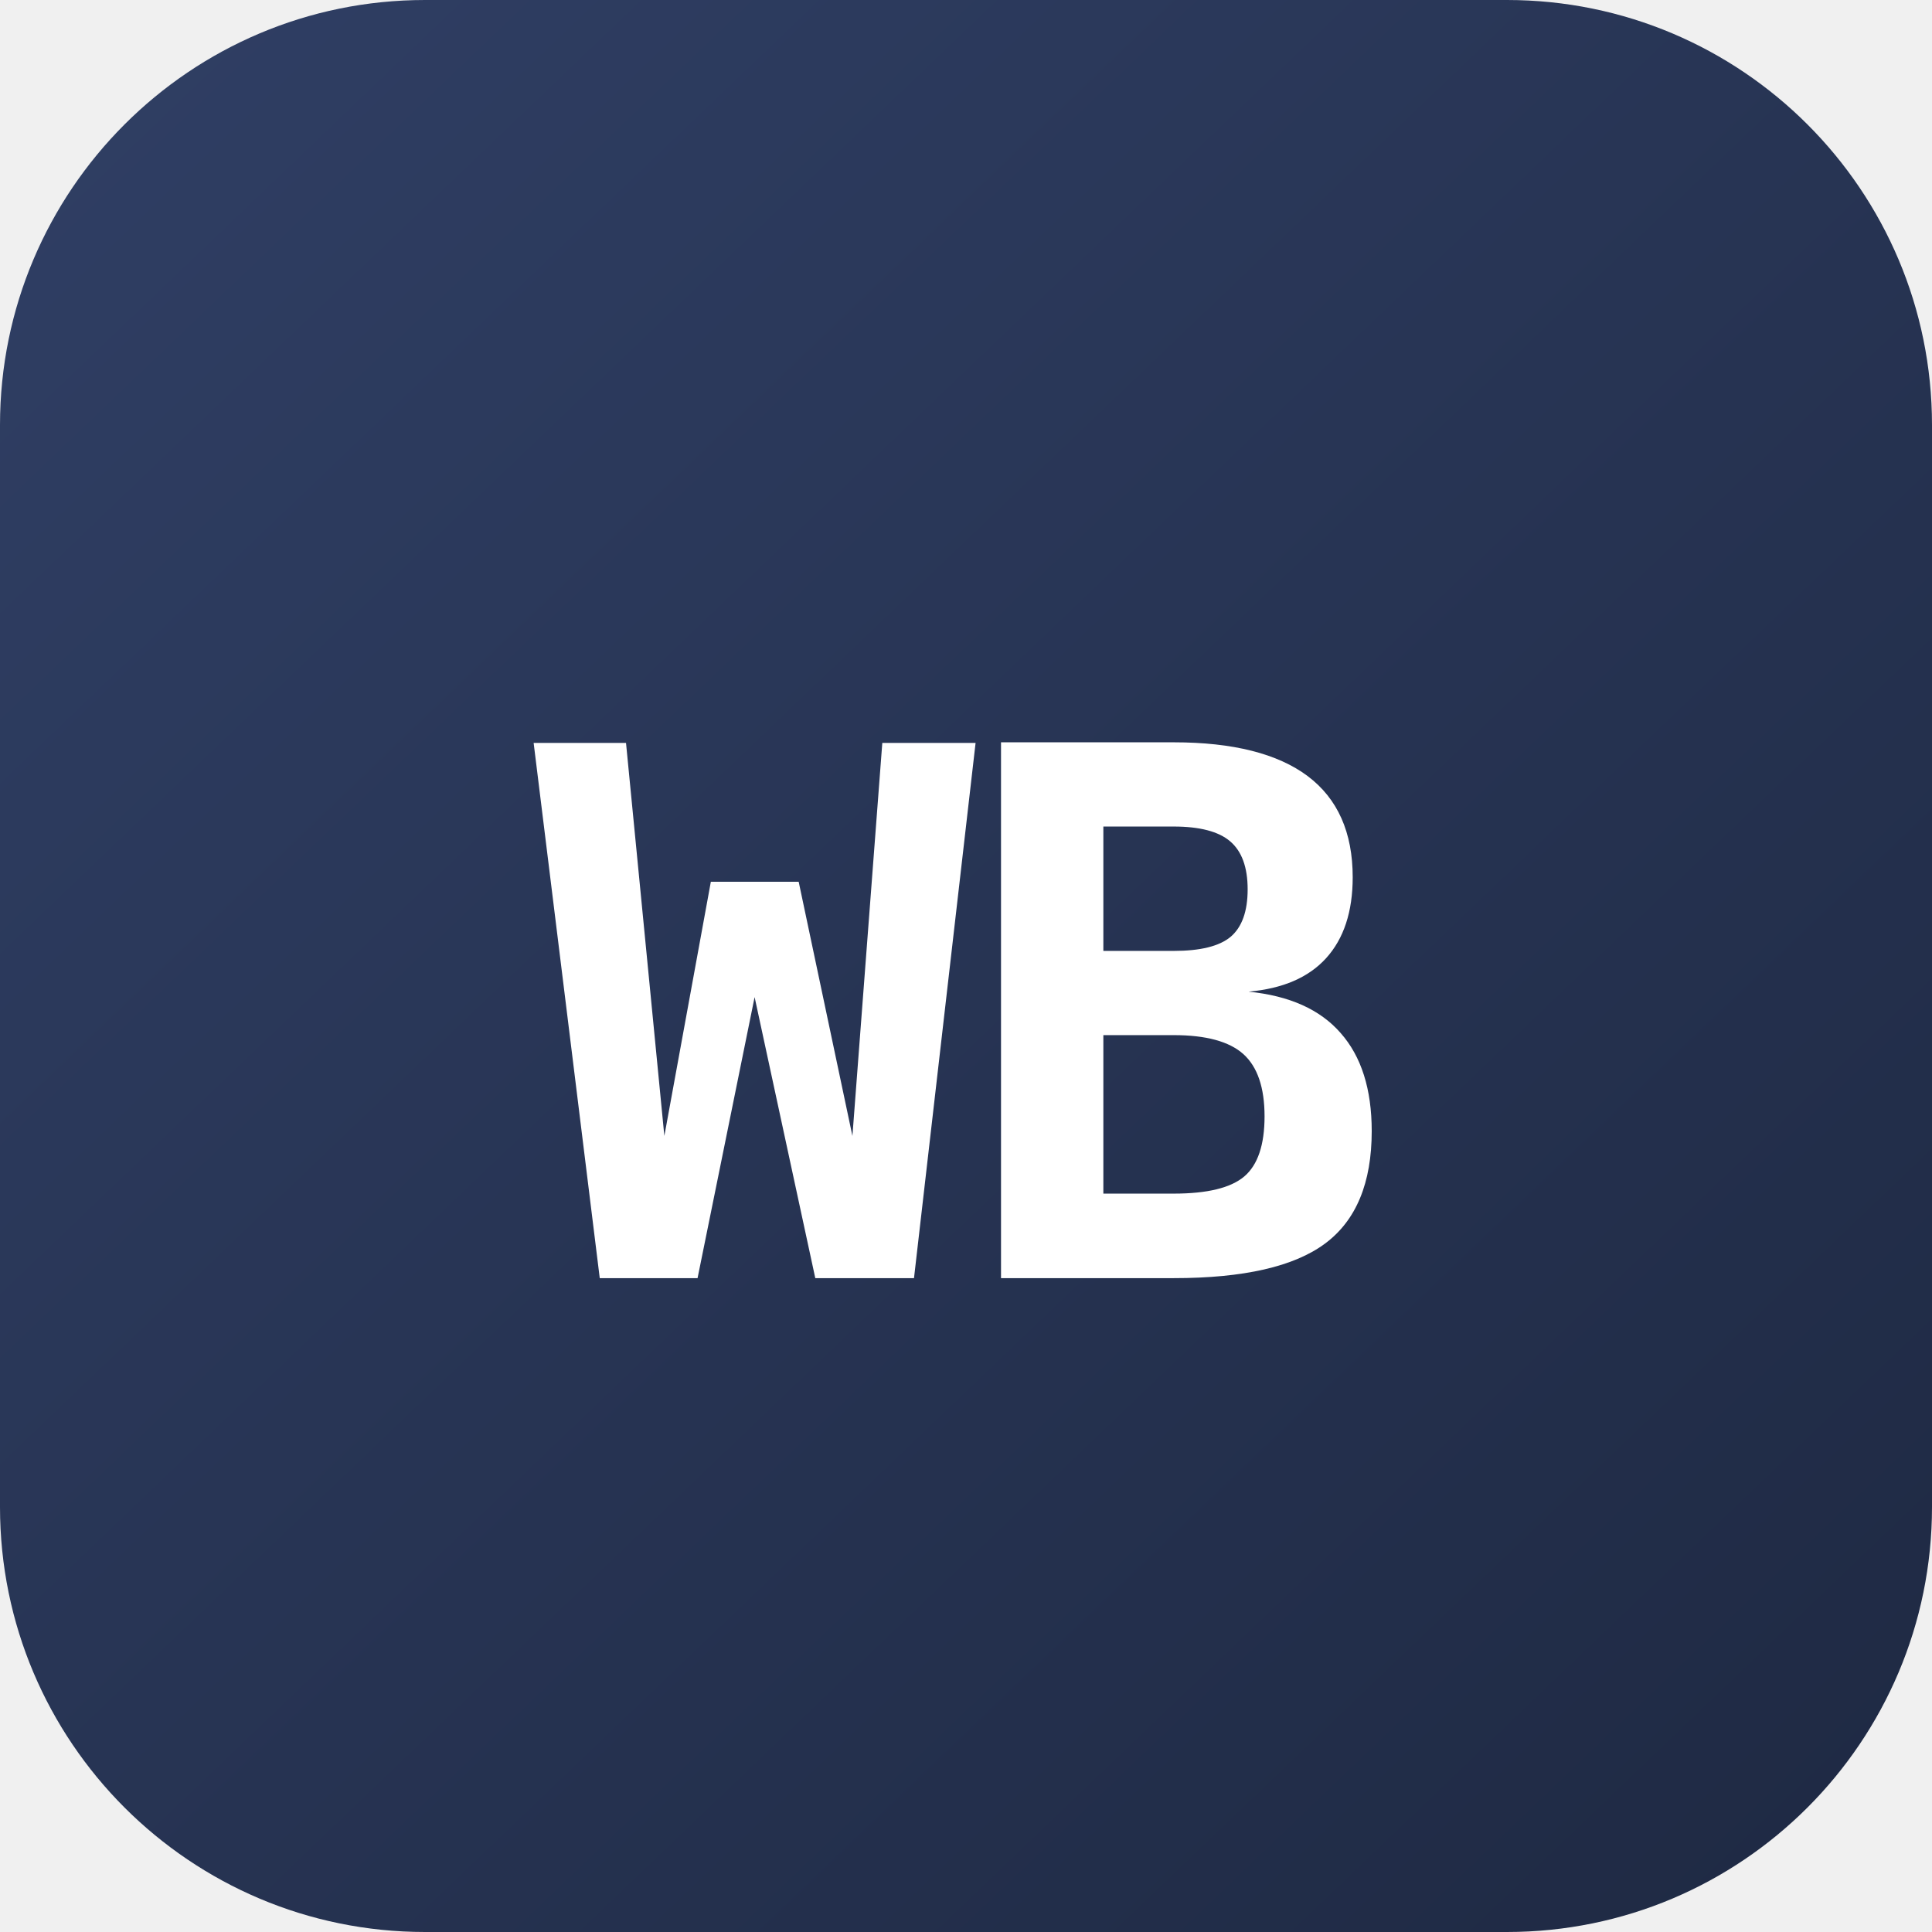
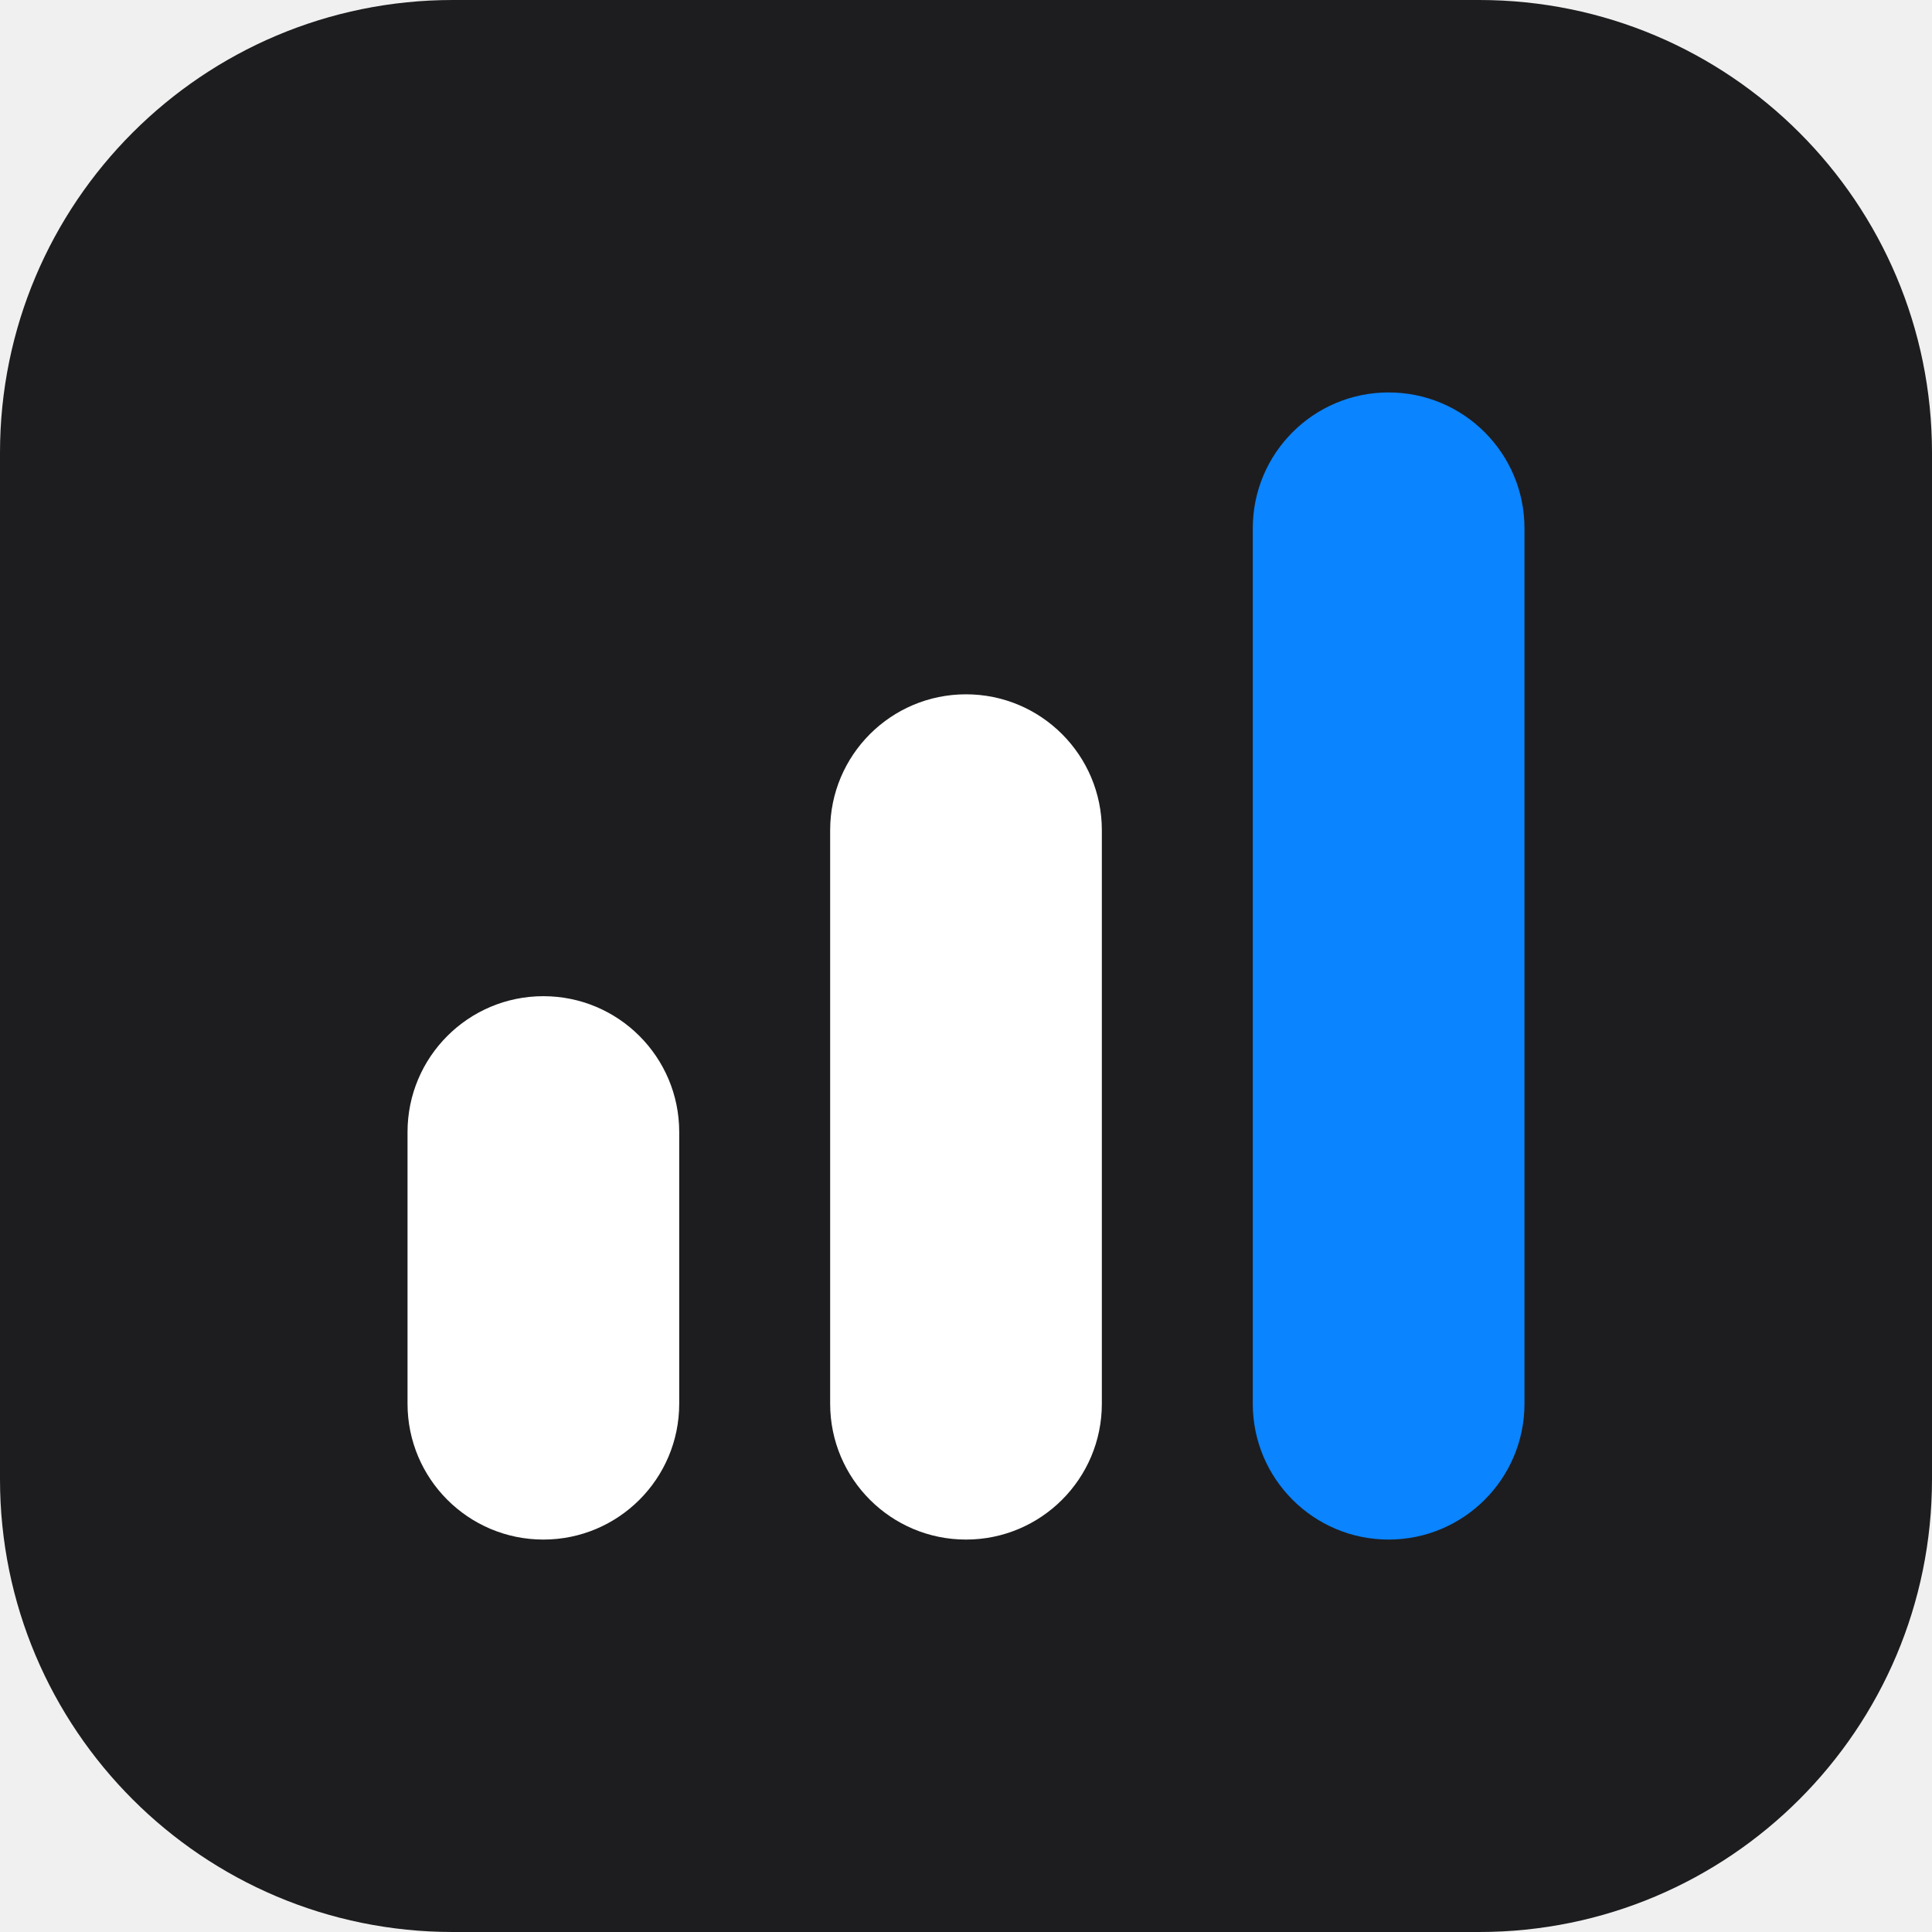
- <svg xmlns="http://www.w3.org/2000/svg" viewBox="0 0 100 100">
-   <defs>
-     <linearGradient id="g" x1="6" y1="4" x2="94" y2="96" gradientUnits="userSpaceOnUse">
-       <stop offset="0" stop-color="#2f3e63" />
-       <stop offset="1" stop-color="#1f2a44" />
-     </linearGradient>
-   </defs>
-   <rect width="100" height="100" rx="22" fill="url(#g)" />
-   <text x="50" y="53" text-anchor="middle" dominant-baseline="central" font-family="'IBM Plex Mono','SF Mono',ui-monospace,Menlo,Consolas,monospace" font-weight="700" font-size="38" fill="#ffffff" letter-spacing="-1">WB</text>
+ <svg xmlns="http://www.w3.org/2000/svg" viewBox="0 0 128 128" role="img" aria-labelledby="title desc">
+   <rect width="128" height="128" rx="30" fill="#1d1d1f" />
+   <rect x="27" y="66" width="18" height="36" rx="9" fill="#fff" />
+   <rect x="55" y="46" width="18" height="56" rx="9" fill="#fff" />
+   <rect x="83" y="26" width="18" height="76" rx="9" fill="#0a84ff" />
</svg>
